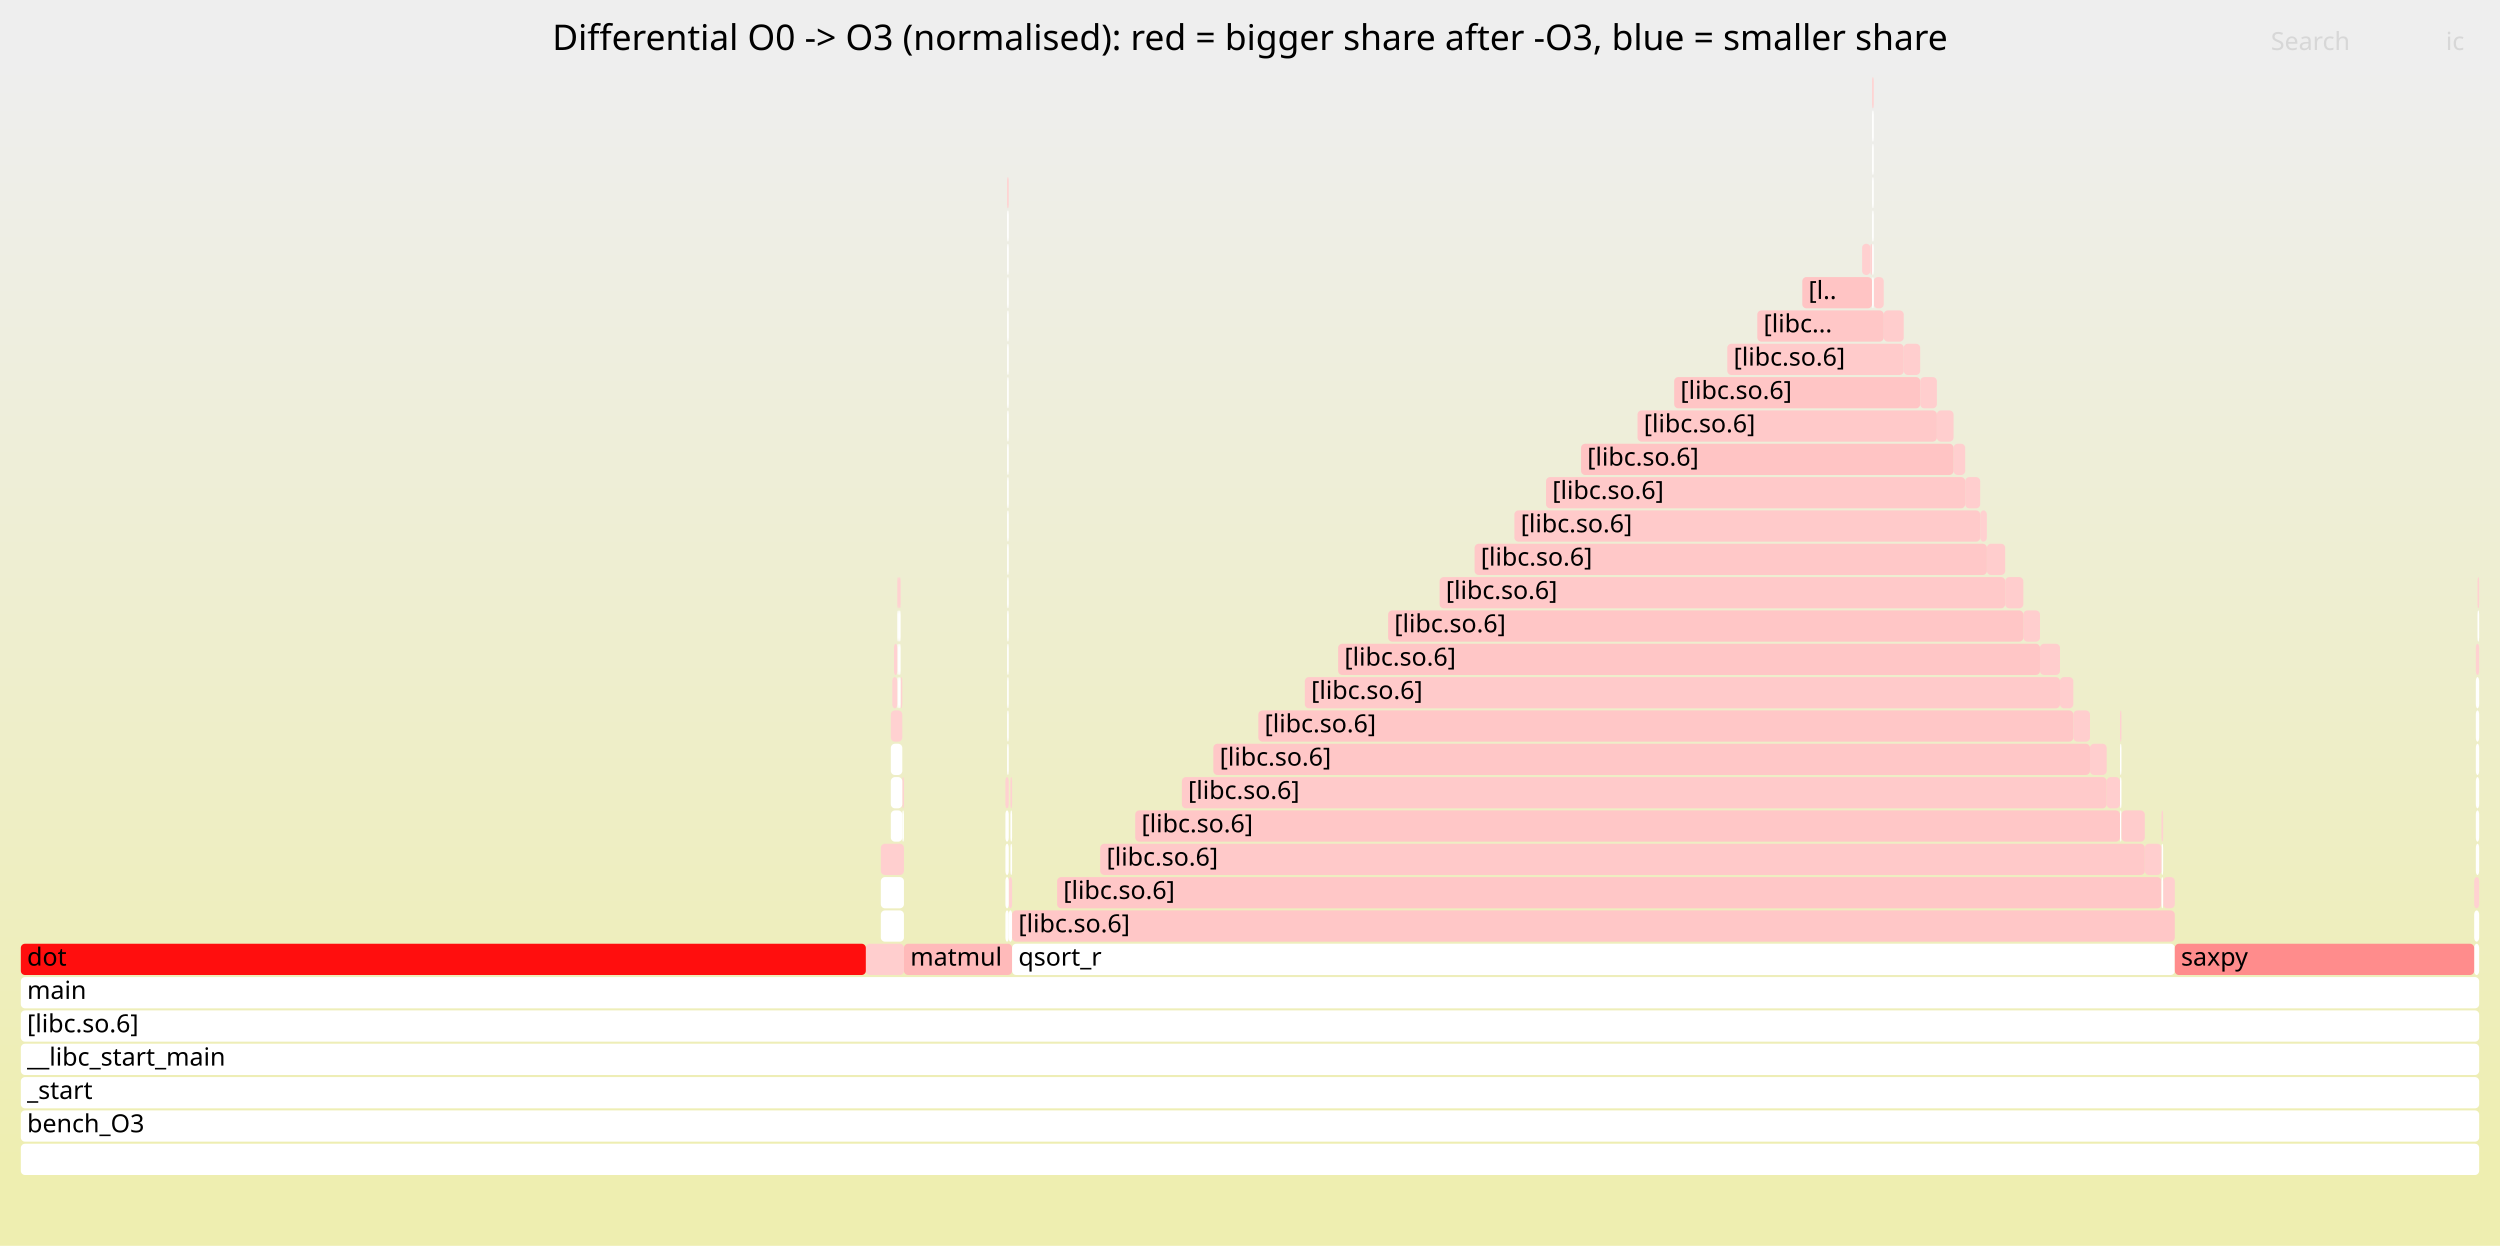
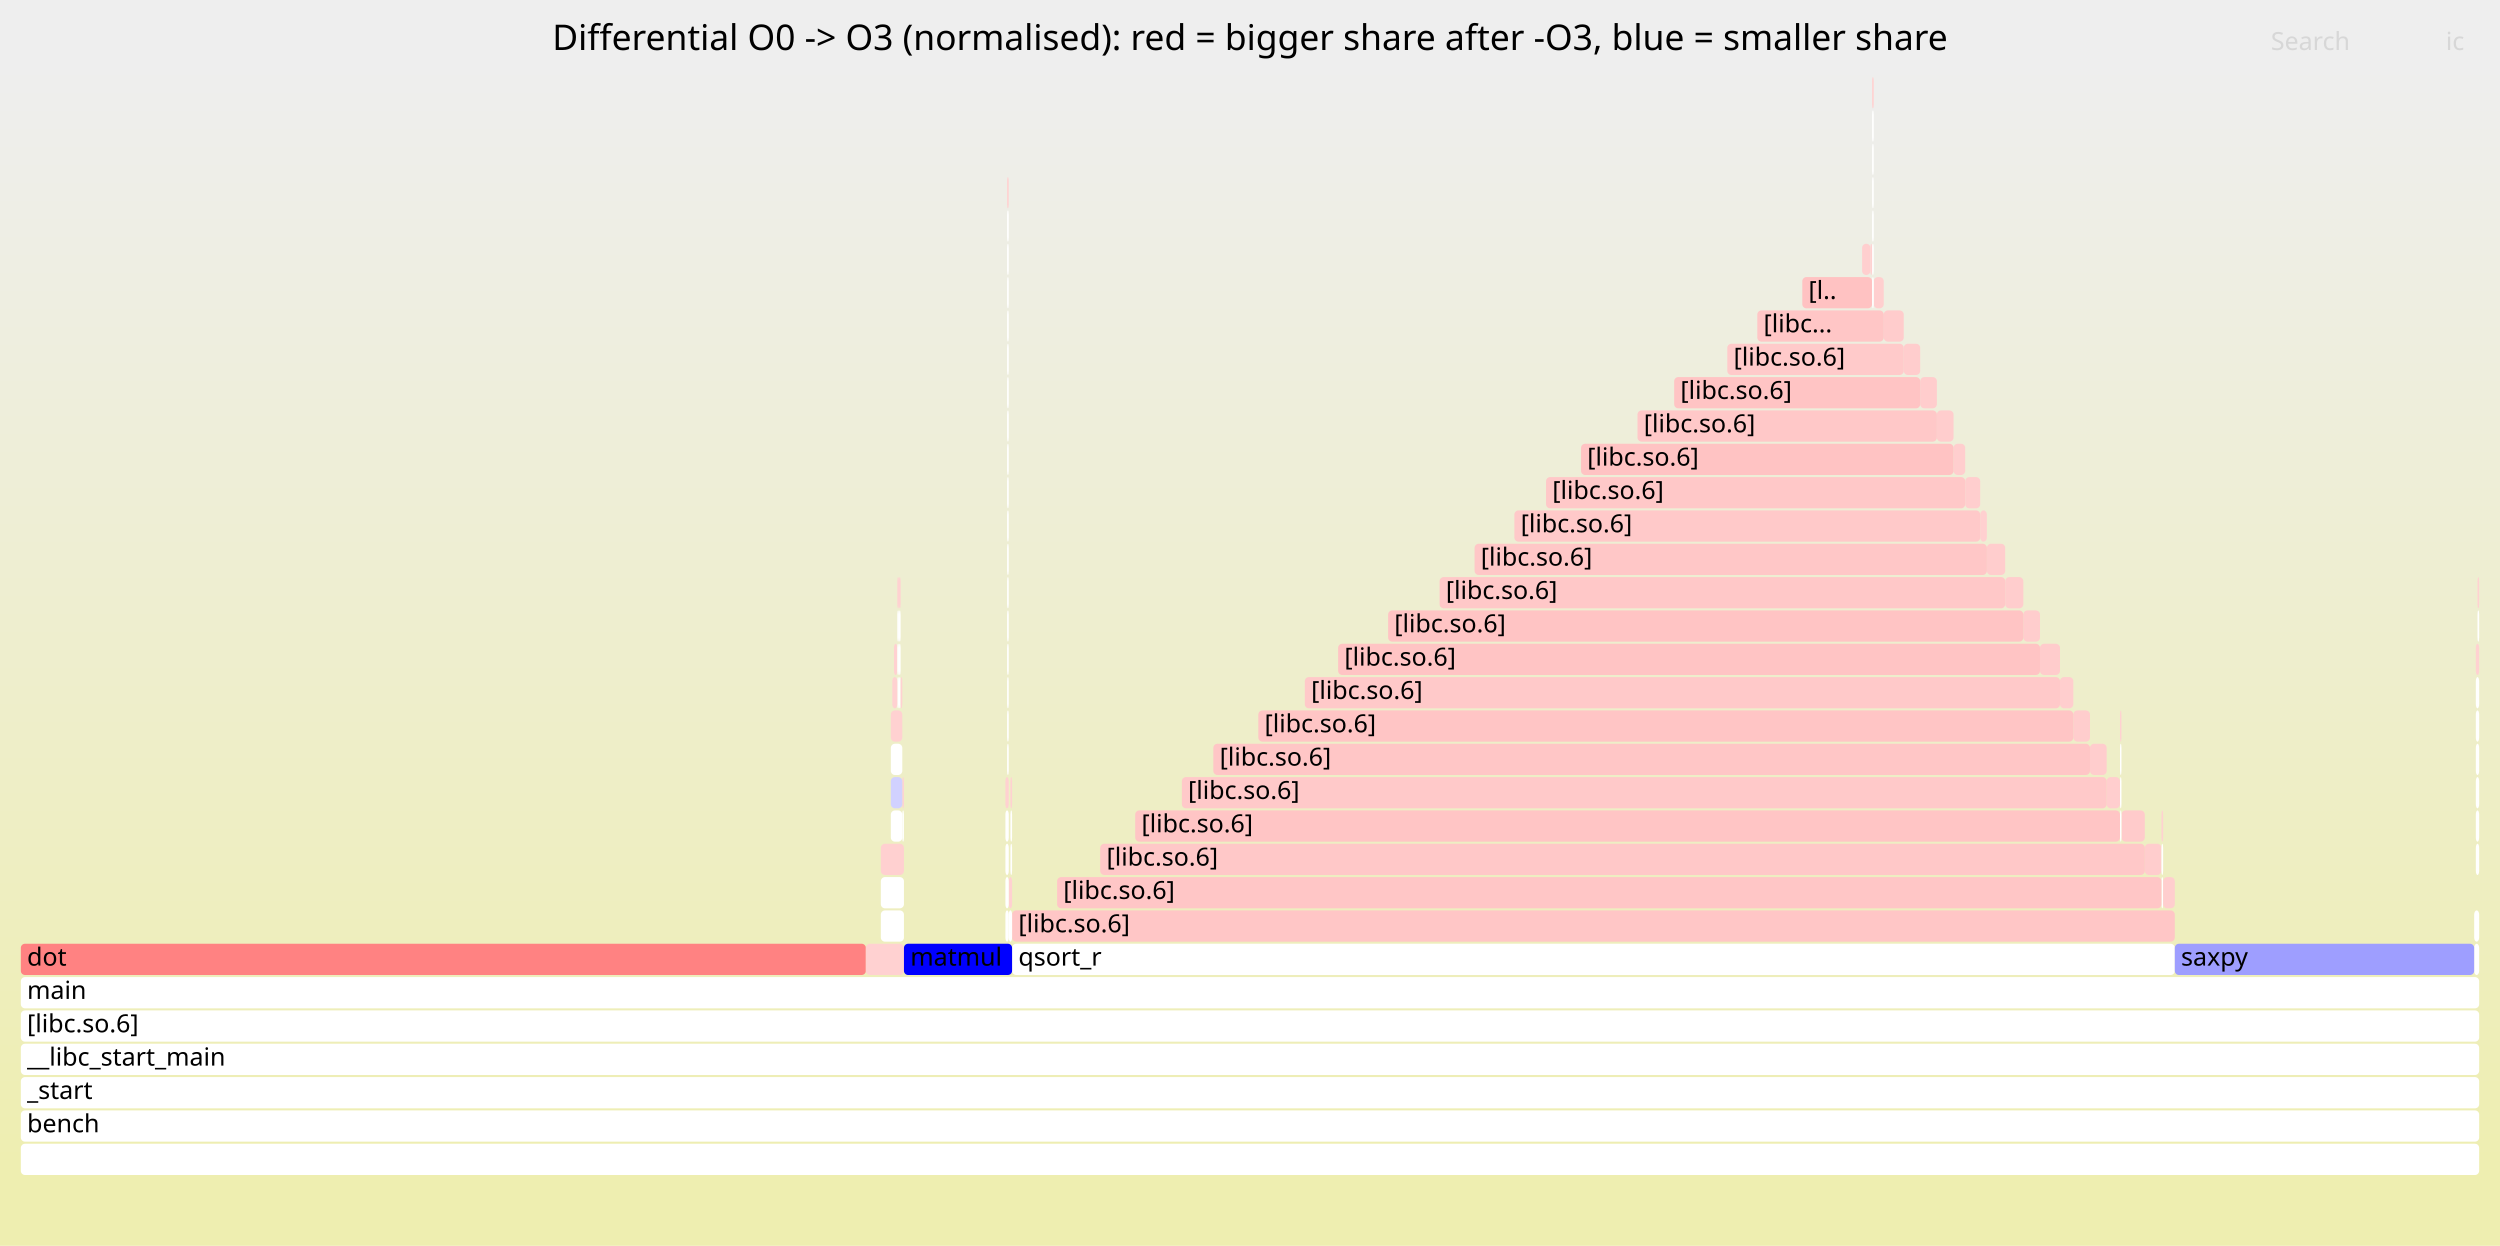
<svg xmlns="http://www.w3.org/2000/svg" version="1.1" width="1200" height="598" viewBox="0 0 1200 598">
  <defs>
    <linearGradient id="background" y1="0" y2="1" x1="0" x2="0">
      <stop stop-color="#eeeeee" offset="5%" />
      <stop stop-color="#eeeeb0" offset="95%" />
    </linearGradient>
  </defs>
  <style type="text/css">
	text { font-family:Verdana; font-size:12px; fill:rgb(0,0,0); }
	#search, #ignorecase { opacity:0.1; cursor:pointer; }
	#search:hover, #search.show, #ignorecase:hover, #ignorecase.show { opacity:1; }
	#subtitle { text-anchor:middle; font-color:rgb(160,160,160); }
	#title { text-anchor:middle; font-size:17px}
	#unzoom { cursor:pointer; }
	#frames &gt; *:hover { stroke:black; stroke-width:0.5; cursor:pointer; }
	.hide { display:none; }
	.parent { opacity:0.5; }
</style>
  <rect x="0.0" y="0" width="1200.0" height="598.0" fill="url(#background)" />
  <text id="title" x="600.00" y="24">Differential O0 -&gt; O3 (normalised): red = bigger share after -O3, blue = smaller share</text>
  <text id="details" x="10.00" y="581"> </text>
  <text id="unzoom" x="10.00" y="24" class="hide">Reset Zoom</text>
  <text id="search" x="1090.00" y="24">Search</text>
  <text id="ignorecase" x="1174.00" y="24">ic</text>
  <text id="matched" x="1090.00" y="581"> </text>
  <g id="frames">
    <g>
-       <rect x="865.1" y="133" width="33.5" height="15.0" fill="rgb(255,196,196)" rx="2" ry="2" />
+       <rect x="10.0" y="485" width="1180.0" height="15.0" fill="rgb(255,255,255)" rx="2" ry="2" />
+       <text x="13.00" y="495.5">[libc.so.6]</text>
+     </g>
+     <g>
+       <rect x="10.0" y="469" width="1180.0" height="15.0" fill="rgb(255,255,255)" rx="2" ry="2" />
+       <text x="13.00" y="479.5">main</text>
+     </g>
+     <g>
+       <rect x="1029.5" y="405" width="8.0" height="15.0" fill="rgb(255,205,205)" rx="2" ry="2" />
+       <text x="1032.53" y="415.5" />
+     </g>
+     <g>
+       <rect x="485.8" y="437" width="558.1" height="15.0" fill="rgb(255,198,198)" rx="2" ry="2" />
+       <text x="488.83" y="447.5">[libc.so.6]</text>
+     </g>
+     <g>
+       <rect x="431.5" y="325" width="0.8" height="15.0" fill="rgb(255,255,255)" rx="2" ry="2" />
+       <text x="434.54" y="335.5" />
+     </g>
+     <g>
+       <rect x="10.0" y="501" width="1180.0" height="15.0" fill="rgb(255,255,255)" rx="2" ry="2" />
+       <text x="13.00" y="511.5">__libc_start_main</text>
+     </g>
+     <g>
+       <rect x="1188.4" y="373" width="1.6" height="15.0" fill="rgb(255,255,255)" rx="2" ry="2" />
+       <text x="1191.40" y="383.5" />
+     </g>
+     <g>
+       <rect x="483.4" y="245" width="0.8" height="15.0" fill="rgb(255,255,255)" rx="2" ry="2" />
+       <text x="486.44" y="255.5" />
+     </g>
+     <g>
+       <rect x="430.7" y="277" width="0.8" height="15.0" fill="rgb(255,209,209)" rx="2" ry="2" />
+       <text x="433.74" y="287.5" />
+     </g>
+     <g>
+       <rect x="10.0" y="549" width="1180.0" height="15.0" fill="rgb(255,255,255)" rx="2" ry="2" />
+       <text x="13.00" y="559.5" />
+     </g>
+     <g>
+       <rect x="899.4" y="133" width="4.8" height="15.0" fill="rgb(255,207,207)" rx="2" ry="2" />
+       <text x="902.39" y="143.5" />
+     </g>
+     <g>
+       <rect x="10.0" y="453" width="405.6" height="15.0" fill="rgb(255,130,130)" rx="2" ry="2" />
+       <text x="13.00" y="463.5">dot</text>
+     </g>
+     <g>
+       <rect x="433.1" y="373" width="0.8" height="15.0" fill="rgb(255,209,209)" rx="2" ry="2" />
+       <text x="436.14" y="383.5" />
+     </g>
+     <g>
+       <rect x="528.1" y="405" width="501.4" height="15.0" fill="rgb(255,200,200)" rx="2" ry="2" />
+       <text x="531.15" y="415.5">[libc.so.6]</text>
+     </g>
+     <g>
+       <rect x="483.4" y="309" width="0.8" height="15.0" fill="rgb(255,255,255)" rx="2" ry="2" />
+       <text x="486.44" y="319.5" />
+     </g>
+     <g>
+       <rect x="1189.2" y="293" width="0.8" height="15.0" fill="rgb(255,255,255)" rx="2" ry="2" />
+       <text x="1192.20" y="303.5" />
+     </g>
+     <g>
+       <rect x="898.6" y="117" width="0.8" height="15.0" fill="rgb(255,255,255)" rx="2" ry="2" />
+       <text x="901.59" y="127.5" />
+     </g>
+     <g>
+       <rect x="483.4" y="229" width="0.8" height="15.0" fill="rgb(255,255,255)" rx="2" ry="2" />
+       <text x="486.44" y="239.5" />
+     </g>
+     <g>
+       <rect x="893.8" y="117" width="4.0" height="15.0" fill="rgb(255,207,207)" rx="2" ry="2" />
+       <text x="896.80" y="127.5" />
+     </g>
+     <g>
+       <rect x="482.6" y="389" width="1.6" height="15.0" fill="rgb(255,255,255)" rx="2" ry="2" />
+       <text x="485.64" y="399.5" />
+     </g>
+     <g>
+       <rect x="544.9" y="389" width="472.7" height="15.0" fill="rgb(255,197,197)" rx="2" ry="2" />
+       <text x="547.91" y="399.5">[libc.so.6]</text>
+     </g>
+     <g>
+       <rect x="483.4" y="277" width="0.8" height="15.0" fill="rgb(255,255,255)" rx="2" ry="2" />
+       <text x="486.44" y="287.5" />
+     </g>
+     <g>
+       <rect x="483.4" y="341" width="0.8" height="15.0" fill="rgb(255,255,255)" rx="2" ry="2" />
+       <text x="486.44" y="351.5" />
+     </g>
+     <g>
+       <rect x="582.4" y="357" width="420.8" height="15.0" fill="rgb(255,198,198)" rx="2" ry="2" />
+       <text x="585.44" y="367.5">[libc.so.6]</text>
+     </g>
+     <g>
+       <rect x="485.8" y="453" width="558.1" height="15.0" fill="rgb(255,255,255)" rx="2" ry="2" />
+       <text x="488.83" y="463.5">qsort_r</text>
+     </g>
+     <g>
+       <rect x="1187.6" y="453" width="2.4" height="15.0" fill="rgb(255,255,255)" rx="2" ry="2" />
+       <text x="1190.60" y="463.5" />
+     </g>
+     <g>
+       <rect x="995.2" y="341" width="8.0" height="15.0" fill="rgb(255,205,205)" rx="2" ry="2" />
+       <text x="998.20" y="351.5" />
+     </g>
+     <g>
+       <rect x="1188.4" y="405" width="1.6" height="15.0" fill="rgb(255,255,255)" rx="2" ry="2" />
+       <text x="1191.40" y="415.5" />
+     </g>
+     <g>
+       <rect x="1017.6" y="341" width="0.7" height="15.0" fill="rgb(255,209,209)" rx="2" ry="2" />
+       <text x="1020.55" y="351.5" />
+     </g>
+     <g>
+       <rect x="898.6" y="85" width="0.8" height="15.0" fill="rgb(255,255,255)" rx="2" ry="2" />
+       <text x="901.59" y="95.5" />
+     </g>
+     <g>
+       <rect x="1018.3" y="389" width="11.2" height="15.0" fill="rgb(255,203,203)" rx="2" ry="2" />
+       <text x="1021.35" y="399.5" />
+     </g>
+     <g>
+       <rect x="953.7" y="261" width="8.8" height="15.0" fill="rgb(255,205,205)" rx="2" ry="2" />
+       <text x="956.68" y="271.5" />
+     </g>
+     <g>
+       <rect x="483.4" y="197" width="0.8" height="15.0" fill="rgb(255,255,255)" rx="2" ry="2" />
+       <text x="486.44" y="207.5" />
+     </g>
+     <g>
+       <rect x="422.8" y="437" width="11.1" height="15.0" fill="rgb(255,255,255)" rx="2" ry="2" />
+       <text x="425.76" y="447.5" />
+     </g>
+     <g>
+       <rect x="642.3" y="309" width="336.9" height="15.0" fill="rgb(255,196,196)" rx="2" ry="2" />
+       <text x="645.31" y="319.5">[libc.so.6]</text>
+     </g>
+     <g>
+       <rect x="897.8" y="117" width="0.8" height="15.0" fill="rgb(255,209,209)" rx="2" ry="2" />
+       <text x="900.79" y="127.5" />
+     </g>
+     <g>
+       <rect x="1188.4" y="389" width="1.6" height="15.0" fill="rgb(255,255,255)" rx="2" ry="2" />
+       <text x="1191.40" y="399.5" />
+     </g>
+     <g>
+       <rect x="483.4" y="85" width="0.8" height="15.0" fill="rgb(255,209,209)" rx="2" ry="2" />
+       <text x="486.44" y="95.5" />
+     </g>
+     <g>
+       <rect x="865.1" y="133" width="33.5" height="15.0" fill="rgb(255,194,194)" rx="2" ry="2" />
      <text x="868.06" y="143.5">[l..</text>
+     </g>
+     <g>
+       <rect x="904.2" y="149" width="9.6" height="15.0" fill="rgb(255,204,204)" rx="2" ry="2" />
+       <text x="907.18" y="159.5" />
+     </g>
+     <g>
+       <rect x="431.5" y="293" width="0.8" height="15.0" fill="rgb(255,255,255)" rx="2" ry="2" />
+       <text x="434.54" y="303.5" />
+     </g>
+     <g>
+       <rect x="1037.5" y="421" width="0.8" height="15.0" fill="rgb(255,255,255)" rx="2" ry="2" />
+       <text x="1040.51" y="431.5" />
+     </g>
+     <g>
+       <rect x="1189.2" y="277" width="0.8" height="15.0" fill="rgb(255,209,209)" rx="2" ry="2" />
+       <text x="1192.20" y="287.5" />
+     </g>
+     <g>
+       <rect x="929.7" y="197" width="8.0" height="15.0" fill="rgb(255,205,205)" rx="2" ry="2" />
+       <text x="932.73" y="207.5" />
+     </g>
+     <g>
+       <rect x="1017.6" y="357" width="0.7" height="15.0" fill="rgb(255,255,255)" rx="2" ry="2" />
+       <text x="1020.55" y="367.5" />
+     </g>
+     <g>
+       <rect x="433.1" y="389" width="0.8" height="15.0" fill="rgb(255,255,255)" rx="2" ry="2" />
+       <text x="436.14" y="399.5" />
+     </g>
+     <g>
+       <rect x="415.6" y="453" width="18.3" height="15.0" fill="rgb(255,209,209)" rx="2" ry="2" />
+       <text x="418.58" y="463.5" />
+     </g>
+     <g>
+       <rect x="483.4" y="181" width="0.8" height="15.0" fill="rgb(255,255,255)" rx="2" ry="2" />
+       <text x="486.44" y="191.5" />
+     </g>
+     <g>
+       <rect x="422.8" y="405" width="11.1" height="15.0" fill="rgb(255,208,208)" rx="2" ry="2" />
+       <text x="425.76" y="415.5" />
+     </g>
+     <g>
+       <rect x="429.1" y="309" width="1.6" height="15.0" fill="rgb(255,209,209)" rx="2" ry="2" />
+       <text x="432.15" y="319.5" />
+     </g>
+     <g>
+       <rect x="1043.9" y="453" width="143.7" height="15.0" fill="rgb(158,158,255)" rx="2" ry="2" />
+       <text x="1046.90" y="463.5">saxpy</text>
+     </g>
+     <g>
+       <rect x="484.2" y="421" width="1.6" height="15.0" fill="rgb(255,209,209)" rx="2" ry="2" />
+       <text x="487.24" y="431.5" />
+     </g>
+     <g>
+       <rect x="483.4" y="261" width="0.8" height="15.0" fill="rgb(255,255,255)" rx="2" ry="2" />
+       <text x="486.44" y="271.5" />
+     </g>
+     <g>
+       <rect x="1003.2" y="357" width="8.0" height="15.0" fill="rgb(255,205,205)" rx="2" ry="2" />
+       <text x="1006.18" y="367.5" />
+     </g>
+     <g>
+       <rect x="898.6" y="133" width="0.8" height="15.0" fill="rgb(255,255,255)" rx="2" ry="2" />
+       <text x="901.59" y="143.5" />
+     </g>
+     <g>
+       <rect x="898.6" y="101" width="0.8" height="15.0" fill="rgb(255,255,255)" rx="2" ry="2" />
+       <text x="901.59" y="111.5" />
+     </g>
+     <g>
+       <rect x="10.0" y="517" width="1180.0" height="15.0" fill="rgb(255,255,255)" rx="2" ry="2" />
+       <text x="13.00" y="527.5">_start</text>
+     </g>
+     <g>
+       <rect x="483.4" y="133" width="0.8" height="15.0" fill="rgb(255,255,255)" rx="2" ry="2" />
+       <text x="486.44" y="143.5" />
+     </g>
+     <g>
+       <rect x="626.3" y="325" width="362.5" height="15.0" fill="rgb(255,201,201)" rx="2" ry="2" />
+       <text x="629.35" y="335.5">[libc.so.6]</text>
+     </g>
+     <g>
+       <rect x="10.0" y="533" width="1180.0" height="15.0" fill="rgb(255,255,255)" rx="2" ry="2" />
+       <text x="13.00" y="543.5">bench</text>
+     </g>
+     <g>
+       <rect x="742.1" y="229" width="201.2" height="15.0" fill="rgb(255,200,200)" rx="2" ry="2" />
+       <text x="745.11" y="239.5">[libc.so.6]</text>
+     </g>
+     <g>
+       <rect x="484.2" y="437" width="1.6" height="15.0" fill="rgb(255,255,255)" rx="2" ry="2" />
+       <text x="487.24" y="447.5" />
+     </g>
+     <g>
+       <rect x="786.0" y="197" width="143.7" height="15.0" fill="rgb(255,200,200)" rx="2" ry="2" />
+       <text x="789.02" y="207.5">[libc.so.6]</text>
+     </g>
+     <g>
+       <rect x="427.6" y="373" width="5.5" height="15.0" fill="rgb(209,209,255)" rx="2" ry="2" />
+       <text x="430.55" y="383.5" />
+     </g>
+     <g>
+       <rect x="482.6" y="437" width="1.6" height="15.0" fill="rgb(255,255,255)" rx="2" ry="2" />
+       <text x="485.64" y="447.5" />
+     </g>
+     <g>
+       <rect x="1037.5" y="389" width="0.8" height="15.0" fill="rgb(255,209,209)" rx="2" ry="2" />
+       <text x="1040.51" y="399.5" />
+     </g>
+     <g>
+       <rect x="427.6" y="341" width="5.5" height="15.0" fill="rgb(255,209,209)" rx="2" ry="2" />
+       <text x="430.55" y="351.5" />
+     </g>
+     <g>
+       <rect x="432.3" y="325" width="0.8" height="15.0" fill="rgb(255,209,209)" rx="2" ry="2" />
+       <text x="435.34" y="335.5" />
+     </g>
+     <g>
+       <rect x="691.0" y="277" width="271.5" height="15.0" fill="rgb(255,200,200)" rx="2" ry="2" />
+       <text x="694.01" y="287.5">[libc.so.6]</text>
+     </g>
+     <g>
+       <rect x="1037.5" y="405" width="0.8" height="15.0" fill="rgb(255,255,255)" rx="2" ry="2" />
+       <text x="1040.51" y="415.5" />
+     </g>
+     <g>
+       <rect x="482.6" y="373" width="1.6" height="15.0" fill="rgb(255,209,209)" rx="2" ry="2" />
+       <text x="485.64" y="383.5" />
+     </g>
+     <g>
+       <rect x="1188.4" y="325" width="1.6" height="15.0" fill="rgb(255,255,255)" rx="2" ry="2" />
+       <text x="1191.40" y="335.5" />
+     </g>
+     <g>
+       <rect x="430.7" y="325" width="0.8" height="15.0" fill="rgb(255,255,255)" rx="2" ry="2" />
+       <text x="433.74" y="335.5" />
+     </g>
+     <g>
+       <rect x="483.4" y="165" width="0.8" height="15.0" fill="rgb(255,255,255)" rx="2" ry="2" />
+       <text x="486.44" y="175.5" />
+     </g>
+     <g>
+       <rect x="483.4" y="325" width="0.8" height="15.0" fill="rgb(255,255,255)" rx="2" ry="2" />
+       <text x="486.44" y="335.5" />
+     </g>
+     <g>
+       <rect x="950.5" y="245" width="3.2" height="15.0" fill="rgb(255,208,208)" rx="2" ry="2" />
+       <text x="953.49" y="255.5" />
+     </g>
+     <g>
+       <rect x="937.7" y="213" width="5.6" height="15.0" fill="rgb(255,206,206)" rx="2" ry="2" />
+       <text x="940.71" y="223.5" />
+     </g>
+     <g>
+       <rect x="962.5" y="277" width="8.7" height="15.0" fill="rgb(255,205,205)" rx="2" ry="2" />
+       <text x="965.46" y="287.5" />
+     </g>
+     <g>
+       <rect x="482.6" y="405" width="1.6" height="15.0" fill="rgb(255,255,255)" rx="2" ry="2" />
+       <text x="485.64" y="415.5" />
+     </g>
+     <g>
+       <rect x="726.9" y="245" width="223.6" height="15.0" fill="rgb(255,201,201)" rx="2" ry="2" />
+       <text x="729.94" y="255.5">[libc.so.6]</text>
+     </g>
+     <g>
+       <rect x="1188.4" y="341" width="1.6" height="15.0" fill="rgb(255,255,255)" rx="2" ry="2" />
+       <text x="1191.40" y="351.5" />
+     </g>
+     <g>
+       <rect x="1011.2" y="373" width="6.4" height="15.0" fill="rgb(255,206,206)" rx="2" ry="2" />
+       <text x="1014.16" y="383.5" />
+     </g>
+     <g>
+       <rect x="422.8" y="421" width="11.1" height="15.0" fill="rgb(255,255,255)" rx="2" ry="2" />
+       <text x="425.76" y="431.5" />
+     </g>
+     <g>
+       <rect x="567.3" y="373" width="443.9" height="15.0" fill="rgb(255,201,201)" rx="2" ry="2" />
+       <text x="570.27" y="383.5">[libc.so.6]</text>
+     </g>
+     <g>
+       <rect x="485.0" y="405" width="0.8" height="15.0" fill="rgb(255,255,255)" rx="2" ry="2" />
+       <text x="488.03" y="415.5" />
+     </g>
+     <g>
+       <rect x="898.6" y="37" width="0.8" height="15.0" fill="rgb(255,209,209)" rx="2" ry="2" />
+       <text x="901.59" y="47.5" />
+     </g>
+     <g>
+       <rect x="483.4" y="357" width="0.8" height="15.0" fill="rgb(255,255,255)" rx="2" ry="2" />
+       <text x="486.44" y="367.5" />
    </g>
    <g>
      <rect x="427.6" y="389" width="5.5" height="15.0" fill="rgb(255,255,255)" rx="2" ry="2" />
      <text x="430.55" y="399.5" />
    </g>
    <g>
-       <rect x="10.0" y="549" width="1180.0" height="15.0" fill="rgb(255,255,255)" rx="2" ry="2" />
-       <text x="13.00" y="559.5" />
+       <rect x="829.1" y="165" width="84.7" height="15.0" fill="rgb(255,202,202)" rx="2" ry="2" />
+       <text x="832.13" y="175.5">[libc.so.6]</text>
+     </g>
+     <g>
+       <rect x="507.4" y="421" width="530.1" height="15.0" fill="rgb(255,198,198)" rx="2" ry="2" />
+       <text x="510.39" y="431.5">[libc.so.6]</text>
+     </g>
+     <g>
+       <rect x="898.6" y="53" width="0.8" height="15.0" fill="rgb(255,255,255)" rx="2" ry="2" />
+       <text x="901.59" y="63.5" />
    </g>
    <g>
      <rect x="943.3" y="229" width="7.2" height="15.0" fill="rgb(255,206,206)" rx="2" ry="2" />
      <text x="946.30" y="239.5" />
    </g>
    <g>
+       <rect x="483.4" y="213" width="0.8" height="15.0" fill="rgb(255,255,255)" rx="2" ry="2" />
+       <text x="486.44" y="223.5" />
+     </g>
+     <g>
+       <rect x="1188.4" y="357" width="1.6" height="15.0" fill="rgb(255,255,255)" rx="2" ry="2" />
+       <text x="1191.40" y="367.5" />
+     </g>
+     <g>
+       <rect x="430.7" y="293" width="0.8" height="15.0" fill="rgb(255,255,255)" rx="2" ry="2" />
+       <text x="433.74" y="303.5" />
+     </g>
+     <g>
+       <rect x="707.8" y="261" width="245.9" height="15.0" fill="rgb(255,199,199)" rx="2" ry="2" />
+       <text x="710.78" y="271.5">[libc.so.6]</text>
+     </g>
+     <g>
+       <rect x="427.6" y="357" width="5.5" height="15.0" fill="rgb(255,255,255)" rx="2" ry="2" />
+       <text x="430.55" y="367.5" />
+     </g>
+     <g>
+       <rect x="604.0" y="341" width="391.2" height="15.0" fill="rgb(255,197,197)" rx="2" ry="2" />
+       <text x="606.99" y="351.5">[libc.so.6]</text>
+     </g>
+     <g>
+       <rect x="483.4" y="149" width="0.8" height="15.0" fill="rgb(255,255,255)" rx="2" ry="2" />
+       <text x="486.44" y="159.5" />
+     </g>
+     <g>
+       <rect x="485.0" y="373" width="0.8" height="15.0" fill="rgb(255,209,209)" rx="2" ry="2" />
+       <text x="488.03" y="383.5" />
+     </g>
+     <g>
+       <rect x="898.6" y="69" width="0.8" height="15.0" fill="rgb(255,255,255)" rx="2" ry="2" />
+       <text x="901.59" y="79.5" />
+     </g>
+     <g>
+       <rect x="1187.6" y="437" width="2.4" height="15.0" fill="rgb(255,255,255)" rx="2" ry="2" />
+       <text x="1190.60" y="447.5" />
+     </g>
+     <g>
+       <rect x="1188.4" y="309" width="1.6" height="15.0" fill="rgb(255,209,209)" rx="2" ry="2" />
+       <text x="1191.40" y="319.5" />
+     </g>
+     <g>
+       <rect x="428.3" y="325" width="2.4" height="15.0" fill="rgb(255,209,209)" rx="2" ry="2" />
+       <text x="431.35" y="335.5" />
+     </g>
+     <g>
+       <rect x="988.8" y="325" width="6.4" height="15.0" fill="rgb(255,206,206)" rx="2" ry="2" />
+       <text x="991.81" y="335.5" />
+     </g>
+     <g>
+       <rect x="1017.6" y="389" width="0.7" height="15.0" fill="rgb(255,255,255)" rx="2" ry="2" />
+       <text x="1020.55" y="399.5" />
+     </g>
+     <g>
+       <rect x="1038.3" y="421" width="5.6" height="15.0" fill="rgb(255,206,206)" rx="2" ry="2" />
+       <text x="1041.31" y="431.5" />
+     </g>
+     <g>
+       <rect x="979.2" y="309" width="9.6" height="15.0" fill="rgb(255,204,204)" rx="2" ry="2" />
+       <text x="982.23" y="319.5" />
+     </g>
+     <g>
+       <rect x="485.0" y="389" width="0.8" height="15.0" fill="rgb(255,255,255)" rx="2" ry="2" />
+       <text x="488.03" y="399.5" />
+     </g>
+     <g>
+       <rect x="483.4" y="101" width="0.8" height="15.0" fill="rgb(255,255,255)" rx="2" ry="2" />
+       <text x="486.44" y="111.5" />
+     </g>
+     <g>
      <rect x="431.5" y="277" width="0.8" height="15.0" fill="rgb(255,209,209)" rx="2" ry="2" />
      <text x="434.54" y="287.5" />
    </g>
    <g>
-       <rect x="898.6" y="101" width="0.8" height="15.0" fill="rgb(255,255,255)" rx="2" ry="2" />
-       <text x="901.59" y="111.5" />
-     </g>
-     <g>
-       <rect x="482.6" y="437" width="1.6" height="15.0" fill="rgb(255,255,255)" rx="2" ry="2" />
-       <text x="485.64" y="447.5" />
-     </g>
-     <g>
-       <rect x="483.4" y="261" width="0.8" height="15.0" fill="rgb(255,255,255)" rx="2" ry="2" />
-       <text x="486.44" y="271.5" />
-     </g>
-     <g>
-       <rect x="484.2" y="437" width="1.6" height="15.0" fill="rgb(255,255,255)" rx="2" ry="2" />
-       <text x="487.24" y="447.5" />
-     </g>
-     <g>
-       <rect x="528.1" y="405" width="501.4" height="15.0" fill="rgb(255,201,201)" rx="2" ry="2" />
-       <text x="531.15" y="415.5">[libc.so.6]</text>
-     </g>
-     <g>
-       <rect x="937.7" y="213" width="5.6" height="15.0" fill="rgb(255,207,207)" rx="2" ry="2" />
-       <text x="940.71" y="223.5" />
-     </g>
-     <g>
-       <rect x="483.4" y="165" width="0.8" height="15.0" fill="rgb(255,255,255)" rx="2" ry="2" />
-       <text x="486.44" y="175.5" />
-     </g>
-     <g>
-       <rect x="1017.6" y="357" width="0.7" height="15.0" fill="rgb(255,255,255)" rx="2" ry="2" />
-       <text x="1020.55" y="367.5" />
-     </g>
-     <g>
-       <rect x="604.0" y="341" width="391.2" height="15.0" fill="rgb(255,199,199)" rx="2" ry="2" />
-       <text x="606.99" y="351.5">[libc.so.6]</text>
-     </g>
-     <g>
-       <rect x="898.6" y="69" width="0.8" height="15.0" fill="rgb(255,255,255)" rx="2" ry="2" />
-       <text x="901.59" y="79.5" />
-     </g>
-     <g>
-       <rect x="430.7" y="293" width="0.8" height="15.0" fill="rgb(255,255,255)" rx="2" ry="2" />
-       <text x="433.74" y="303.5" />
-     </g>
-     <g>
-       <rect x="483.4" y="197" width="0.8" height="15.0" fill="rgb(255,255,255)" rx="2" ry="2" />
-       <text x="486.44" y="207.5" />
-     </g>
-     <g>
-       <rect x="507.4" y="421" width="530.1" height="15.0" fill="rgb(255,199,199)" rx="2" ry="2" />
-       <text x="510.39" y="431.5">[libc.so.6]</text>
-     </g>
-     <g>
-       <rect x="431.5" y="293" width="0.8" height="15.0" fill="rgb(255,255,255)" rx="2" ry="2" />
-       <text x="434.54" y="303.5" />
-     </g>
-     <g>
-       <rect x="1037.5" y="389" width="0.8" height="15.0" fill="rgb(255,209,209)" rx="2" ry="2" />
-       <text x="1040.51" y="399.5" />
-     </g>
-     <g>
-       <rect x="485.8" y="437" width="558.1" height="15.0" fill="rgb(255,199,199)" rx="2" ry="2" />
-       <text x="488.83" y="447.5">[libc.so.6]</text>
+       <rect x="433.9" y="453" width="51.9" height="15.0" fill="rgb(0,0,255)" rx="2" ry="2" />
+       <text x="436.94" y="463.5">matmul</text>
+     </g>
+     <g>
+       <rect x="843.5" y="149" width="60.7" height="15.0" fill="rgb(255,198,198)" rx="2" ry="2" />
+       <text x="846.50" y="159.5">[libc...</text>
+     </g>
+     <g>
+       <rect x="430.7" y="309" width="0.8" height="15.0" fill="rgb(255,255,255)" rx="2" ry="2" />
+       <text x="433.74" y="319.5" />
+     </g>
+     <g>
+       <rect x="913.8" y="165" width="7.9" height="15.0" fill="rgb(255,205,205)" rx="2" ry="2" />
+       <text x="916.76" y="175.5" />
    </g>
    <g>
      <rect x="1017.6" y="373" width="0.7" height="15.0" fill="rgb(255,255,255)" rx="2" ry="2" />
      <text x="1020.55" y="383.5" />
    </g>
    <g>
-       <rect x="995.2" y="341" width="8.0" height="15.0" fill="rgb(255,206,206)" rx="2" ry="2" />
-       <text x="998.20" y="351.5" />
-     </g>
-     <g>
-       <rect x="1188.4" y="325" width="1.6" height="15.0" fill="rgb(255,255,255)" rx="2" ry="2" />
-       <text x="1191.40" y="335.5" />
-     </g>
-     <g>
-       <rect x="430.7" y="325" width="0.8" height="15.0" fill="rgb(255,255,255)" rx="2" ry="2" />
-       <text x="433.74" y="335.5" />
-     </g>
-     <g>
-       <rect x="1017.6" y="389" width="0.7" height="15.0" fill="rgb(255,255,255)" rx="2" ry="2" />
-       <text x="1020.55" y="399.5" />
-     </g>
-     <g>
-       <rect x="971.2" y="293" width="8.0" height="15.0" fill="rgb(255,206,206)" rx="2" ry="2" />
+       <rect x="971.2" y="293" width="8.0" height="15.0" fill="rgb(255,205,205)" rx="2" ry="2" />
      <text x="974.24" y="303.5" />
    </g>
    <g>
-       <rect x="483.4" y="133" width="0.8" height="15.0" fill="rgb(255,255,255)" rx="2" ry="2" />
-       <text x="486.44" y="143.5" />
-     </g>
-     <g>
-       <rect x="482.6" y="405" width="1.6" height="15.0" fill="rgb(255,255,255)" rx="2" ry="2" />
-       <text x="485.64" y="415.5" />
-     </g>
-     <g>
-       <rect x="483.4" y="229" width="0.8" height="15.0" fill="rgb(255,255,255)" rx="2" ry="2" />
-       <text x="486.44" y="239.5" />
-     </g>
-     <g>
-       <rect x="1189.2" y="293" width="0.8" height="15.0" fill="rgb(255,255,255)" rx="2" ry="2" />
-       <text x="1192.20" y="303.5" />
-     </g>
-     <g>
-       <rect x="950.5" y="245" width="3.2" height="15.0" fill="rgb(255,208,208)" rx="2" ry="2" />
-       <text x="953.49" y="255.5" />
-     </g>
-     <g>
-       <rect x="432.3" y="325" width="0.8" height="15.0" fill="rgb(255,209,209)" rx="2" ry="2" />
-       <text x="435.34" y="335.5" />
-     </g>
-     <g>
-       <rect x="483.4" y="309" width="0.8" height="15.0" fill="rgb(255,255,255)" rx="2" ry="2" />
-       <text x="486.44" y="319.5" />
-     </g>
-     <g>
-       <rect x="428.3" y="325" width="2.4" height="15.0" fill="rgb(255,209,209)" rx="2" ry="2" />
-       <text x="431.35" y="335.5" />
-     </g>
-     <g>
-       <rect x="1187.6" y="437" width="2.4" height="15.0" fill="rgb(255,255,255)" rx="2" ry="2" />
-       <text x="1190.60" y="447.5" />
-     </g>
-     <g>
-       <rect x="427.6" y="357" width="5.5" height="15.0" fill="rgb(255,255,255)" rx="2" ry="2" />
-       <text x="430.55" y="367.5" />
-     </g>
-     <g>
-       <rect x="893.8" y="117" width="4.0" height="15.0" fill="rgb(255,208,208)" rx="2" ry="2" />
-       <text x="896.80" y="127.5" />
-     </g>
-     <g>
-       <rect x="1038.3" y="421" width="5.6" height="15.0" fill="rgb(255,207,207)" rx="2" ry="2" />
-       <text x="1041.31" y="431.5" />
-     </g>
-     <g>
-       <rect x="898.6" y="53" width="0.8" height="15.0" fill="rgb(255,255,255)" rx="2" ry="2" />
-       <text x="901.59" y="63.5" />
-     </g>
-     <g>
-       <rect x="913.8" y="165" width="7.9" height="15.0" fill="rgb(255,206,206)" rx="2" ry="2" />
-       <text x="916.76" y="175.5" />
-     </g>
-     <g>
-       <rect x="803.6" y="181" width="118.1" height="15.0" fill="rgb(255,197,197)" rx="2" ry="2" />
-       <text x="806.59" y="191.5">[libc.so.6]</text>
-     </g>
-     <g>
-       <rect x="898.6" y="85" width="0.8" height="15.0" fill="rgb(255,255,255)" rx="2" ry="2" />
-       <text x="901.59" y="95.5" />
-     </g>
-     <g>
-       <rect x="427.6" y="341" width="5.5" height="15.0" fill="rgb(255,209,209)" rx="2" ry="2" />
-       <text x="430.55" y="351.5" />
-     </g>
-     <g>
-       <rect x="904.2" y="149" width="9.6" height="15.0" fill="rgb(255,205,205)" rx="2" ry="2" />
-       <text x="907.18" y="159.5" />
-     </g>
-     <g>
-       <rect x="483.4" y="325" width="0.8" height="15.0" fill="rgb(255,255,255)" rx="2" ry="2" />
-       <text x="486.44" y="335.5" />
-     </g>
-     <g>
-       <rect x="422.8" y="421" width="11.1" height="15.0" fill="rgb(255,255,255)" rx="2" ry="2" />
-       <text x="425.76" y="431.5" />
+       <rect x="483.4" y="293" width="0.8" height="15.0" fill="rgb(255,255,255)" rx="2" ry="2" />
+       <text x="486.44" y="303.5" />
+     </g>
+     <g>
+       <rect x="921.7" y="181" width="8.0" height="15.0" fill="rgb(255,205,205)" rx="2" ry="2" />
+       <text x="924.75" y="191.5" />
+     </g>
+     <g>
+       <rect x="758.9" y="213" width="178.8" height="15.0" fill="rgb(255,195,195)" rx="2" ry="2" />
+       <text x="761.88" y="223.5">[libc.so.6]</text>
+     </g>
+     <g>
+       <rect x="482.6" y="421" width="1.6" height="15.0" fill="rgb(255,255,255)" rx="2" ry="2" />
+       <text x="485.64" y="431.5" />
+     </g>
+     <g>
+       <rect x="483.4" y="117" width="0.8" height="15.0" fill="rgb(255,255,255)" rx="2" ry="2" />
+       <text x="486.44" y="127.5" />
    </g>
    <g>
      <rect x="431.5" y="309" width="0.8" height="15.0" fill="rgb(255,255,255)" rx="2" ry="2" />
      <text x="434.54" y="319.5" />
    </g>
    <g>
-       <rect x="482.6" y="373" width="1.6" height="15.0" fill="rgb(255,209,209)" rx="2" ry="2" />
-       <text x="485.64" y="383.5" />
-     </g>
-     <g>
-       <rect x="485.0" y="389" width="0.8" height="15.0" fill="rgb(255,255,255)" rx="2" ry="2" />
-       <text x="488.03" y="399.5" />
-     </g>
-     <g>
-       <rect x="899.4" y="133" width="4.8" height="15.0" fill="rgb(255,207,207)" rx="2" ry="2" />
-       <text x="902.39" y="143.5" />
-     </g>
-     <g>
-       <rect x="430.7" y="277" width="0.8" height="15.0" fill="rgb(255,209,209)" rx="2" ry="2" />
-       <text x="433.74" y="287.5" />
-     </g>
-     <g>
-       <rect x="10.0" y="501" width="1180.0" height="15.0" fill="rgb(255,255,255)" rx="2" ry="2" />
-       <text x="13.00" y="511.5">__libc_start_main</text>
-     </g>
-     <g>
-       <rect x="898.6" y="117" width="0.8" height="15.0" fill="rgb(255,255,255)" rx="2" ry="2" />
-       <text x="901.59" y="127.5" />
-     </g>
-     <g>
-       <rect x="1187.6" y="421" width="2.4" height="15.0" fill="rgb(255,209,209)" rx="2" ry="2" />
-       <text x="1190.60" y="431.5" />
-     </g>
-     <g>
-       <rect x="483.4" y="341" width="0.8" height="15.0" fill="rgb(255,255,255)" rx="2" ry="2" />
-       <text x="486.44" y="351.5" />
-     </g>
-     <g>
-       <rect x="483.4" y="213" width="0.8" height="15.0" fill="rgb(255,255,255)" rx="2" ry="2" />
-       <text x="486.44" y="223.5" />
-     </g>
-     <g>
-       <rect x="829.1" y="165" width="84.7" height="15.0" fill="rgb(255,203,203)" rx="2" ry="2" />
-       <text x="832.13" y="175.5">[libc.so.6]</text>
-     </g>
-     <g>
-       <rect x="1011.2" y="373" width="6.4" height="15.0" fill="rgb(255,206,206)" rx="2" ry="2" />
-       <text x="1014.16" y="383.5" />
-     </g>
-     <g>
-       <rect x="483.4" y="245" width="0.8" height="15.0" fill="rgb(255,255,255)" rx="2" ry="2" />
-       <text x="486.44" y="255.5" />
-     </g>
-     <g>
-       <rect x="430.7" y="309" width="0.8" height="15.0" fill="rgb(255,255,255)" rx="2" ry="2" />
-       <text x="433.74" y="319.5" />
-     </g>
-     <g>
-       <rect x="483.4" y="85" width="0.8" height="15.0" fill="rgb(255,209,209)" rx="2" ry="2" />
-       <text x="486.44" y="95.5" />
-     </g>
-     <g>
-       <rect x="1187.6" y="453" width="2.4" height="15.0" fill="rgb(255,255,255)" rx="2" ry="2" />
-       <text x="1190.60" y="463.5" />
-     </g>
-     <g>
-       <rect x="691.0" y="277" width="271.5" height="15.0" fill="rgb(255,201,201)" rx="2" ry="2" />
-       <text x="694.01" y="287.5">[libc.so.6]</text>
-     </g>
-     <g>
-       <rect x="433.9" y="453" width="51.9" height="15.0" fill="rgb(255,186,186)" rx="2" ry="2" />
-       <text x="436.94" y="463.5">matmul</text>
-     </g>
-     <g>
-       <rect x="1003.2" y="357" width="8.0" height="15.0" fill="rgb(255,206,206)" rx="2" ry="2" />
-       <text x="1006.18" y="367.5" />
-     </g>
-     <g>
-       <rect x="929.7" y="197" width="8.0" height="15.0" fill="rgb(255,206,206)" rx="2" ry="2" />
-       <text x="932.73" y="207.5" />
-     </g>
-     <g>
-       <rect x="582.4" y="357" width="420.8" height="15.0" fill="rgb(255,199,199)" rx="2" ry="2" />
-       <text x="585.44" y="367.5">[libc.so.6]</text>
-     </g>
-     <g>
-       <rect x="1188.4" y="405" width="1.6" height="15.0" fill="rgb(255,255,255)" rx="2" ry="2" />
-       <text x="1191.40" y="415.5" />
-     </g>
-     <g>
-       <rect x="10.0" y="533" width="1180.0" height="15.0" fill="rgb(255,255,255)" rx="2" ry="2" />
-       <text x="13.00" y="543.5">bench_O3</text>
-     </g>
-     <g>
-       <rect x="544.9" y="389" width="472.7" height="15.0" fill="rgb(255,199,199)" rx="2" ry="2" />
-       <text x="547.91" y="399.5">[libc.so.6]</text>
-     </g>
-     <g>
-       <rect x="10.0" y="485" width="1180.0" height="15.0" fill="rgb(255,255,255)" rx="2" ry="2" />
-       <text x="13.00" y="495.5">[libc.so.6]</text>
-     </g>
-     <g>
-       <rect x="1037.5" y="421" width="0.8" height="15.0" fill="rgb(255,255,255)" rx="2" ry="2" />
-       <text x="1040.51" y="431.5" />
-     </g>
-     <g>
-       <rect x="431.5" y="325" width="0.8" height="15.0" fill="rgb(255,255,255)" rx="2" ry="2" />
-       <text x="434.54" y="335.5" />
-     </g>
-     <g>
-       <rect x="1037.5" y="405" width="0.8" height="15.0" fill="rgb(255,255,255)" rx="2" ry="2" />
-       <text x="1040.51" y="415.5" />
-     </g>
-     <g>
-       <rect x="962.5" y="277" width="8.7" height="15.0" fill="rgb(255,205,205)" rx="2" ry="2" />
-       <text x="965.46" y="287.5" />
-     </g>
-     <g>
-       <rect x="415.6" y="453" width="18.3" height="15.0" fill="rgb(255,206,206)" rx="2" ry="2" />
-       <text x="418.58" y="463.5" />
-     </g>
-     <g>
-       <rect x="10.0" y="469" width="1180.0" height="15.0" fill="rgb(255,255,255)" rx="2" ry="2" />
-       <text x="13.00" y="479.5">main</text>
-     </g>
-     <g>
-       <rect x="433.1" y="389" width="0.8" height="15.0" fill="rgb(255,255,255)" rx="2" ry="2" />
-       <text x="436.14" y="399.5" />
-     </g>
-     <g>
-       <rect x="567.3" y="373" width="443.9" height="15.0" fill="rgb(255,202,202)" rx="2" ry="2" />
-       <text x="570.27" y="383.5">[libc.so.6]</text>
-     </g>
-     <g>
-       <rect x="1029.5" y="405" width="8.0" height="15.0" fill="rgb(255,206,206)" rx="2" ry="2" />
-       <text x="1032.53" y="415.5" />
-     </g>
-     <g>
-       <rect x="1188.4" y="309" width="1.6" height="15.0" fill="rgb(255,209,209)" rx="2" ry="2" />
-       <text x="1191.40" y="319.5" />
-     </g>
-     <g>
-       <rect x="422.8" y="437" width="11.1" height="15.0" fill="rgb(255,255,255)" rx="2" ry="2" />
-       <text x="425.76" y="447.5" />
-     </g>
-     <g>
-       <rect x="485.8" y="453" width="558.1" height="15.0" fill="rgb(255,255,255)" rx="2" ry="2" />
-       <text x="488.83" y="463.5">qsort_r</text>
-     </g>
-     <g>
-       <rect x="483.4" y="181" width="0.8" height="15.0" fill="rgb(255,255,255)" rx="2" ry="2" />
-       <text x="486.44" y="191.5" />
-     </g>
-     <g>
-       <rect x="422.8" y="405" width="11.1" height="15.0" fill="rgb(255,207,207)" rx="2" ry="2" />
-       <text x="425.76" y="415.5" />
-     </g>
-     <g>
-       <rect x="433.1" y="373" width="0.8" height="15.0" fill="rgb(255,209,209)" rx="2" ry="2" />
-       <text x="436.14" y="383.5" />
-     </g>
-     <g>
-       <rect x="485.0" y="405" width="0.8" height="15.0" fill="rgb(255,255,255)" rx="2" ry="2" />
-       <text x="488.03" y="415.5" />
-     </g>
-     <g>
-       <rect x="1188.4" y="389" width="1.6" height="15.0" fill="rgb(255,255,255)" rx="2" ry="2" />
-       <text x="1191.40" y="399.5" />
-     </g>
-     <g>
-       <rect x="484.2" y="421" width="1.6" height="15.0" fill="rgb(255,209,209)" rx="2" ry="2" />
-       <text x="487.24" y="431.5" />
-     </g>
-     <g>
-       <rect x="1017.6" y="341" width="0.7" height="15.0" fill="rgb(255,209,209)" rx="2" ry="2" />
-       <text x="1020.55" y="351.5" />
-     </g>
-     <g>
-       <rect x="482.6" y="389" width="1.6" height="15.0" fill="rgb(255,255,255)" rx="2" ry="2" />
-       <text x="485.64" y="399.5" />
-     </g>
-     <g>
-       <rect x="726.9" y="245" width="223.6" height="15.0" fill="rgb(255,202,202)" rx="2" ry="2" />
-       <text x="729.94" y="255.5">[libc.so.6]</text>
-     </g>
-     <g>
-       <rect x="666.3" y="293" width="304.9" height="15.0" fill="rgb(255,198,198)" rx="2" ry="2" />
+       <rect x="666.3" y="293" width="304.9" height="15.0" fill="rgb(255,196,196)" rx="2" ry="2" />
      <text x="669.27" y="303.5">[libc.so.6]</text>
    </g>
    <g>
-       <rect x="483.4" y="117" width="0.8" height="15.0" fill="rgb(255,255,255)" rx="2" ry="2" />
-       <text x="486.44" y="127.5" />
-     </g>
-     <g>
-       <rect x="758.9" y="213" width="178.8" height="15.0" fill="rgb(255,196,196)" rx="2" ry="2" />
-       <text x="761.88" y="223.5">[libc.so.6]</text>
-     </g>
-     <g>
-       <rect x="1189.2" y="277" width="0.8" height="15.0" fill="rgb(255,209,209)" rx="2" ry="2" />
-       <text x="1192.20" y="287.5" />
-     </g>
-     <g>
-       <rect x="1043.9" y="453" width="143.7" height="15.0" fill="rgb(255,140,140)" rx="2" ry="2" />
-       <text x="1046.90" y="463.5">saxpy</text>
-     </g>
-     <g>
-       <rect x="921.7" y="181" width="8.0" height="15.0" fill="rgb(255,206,206)" rx="2" ry="2" />
-       <text x="924.75" y="191.5" />
-     </g>
-     <g>
-       <rect x="742.1" y="229" width="201.2" height="15.0" fill="rgb(255,201,201)" rx="2" ry="2" />
-       <text x="745.11" y="239.5">[libc.so.6]</text>
-     </g>
-     <g>
-       <rect x="427.6" y="373" width="5.5" height="15.0" fill="rgb(255,255,255)" rx="2" ry="2" />
-       <text x="430.55" y="383.5" />
-     </g>
-     <g>
-       <rect x="843.5" y="149" width="60.7" height="15.0" fill="rgb(255,199,199)" rx="2" ry="2" />
-       <text x="846.50" y="159.5">[libc...</text>
-     </g>
-     <g>
-       <rect x="429.1" y="309" width="1.6" height="15.0" fill="rgb(255,209,209)" rx="2" ry="2" />
-       <text x="432.15" y="319.5" />
-     </g>
-     <g>
-       <rect x="10.0" y="517" width="1180.0" height="15.0" fill="rgb(255,255,255)" rx="2" ry="2" />
-       <text x="13.00" y="527.5">_start</text>
-     </g>
-     <g>
-       <rect x="483.4" y="149" width="0.8" height="15.0" fill="rgb(255,255,255)" rx="2" ry="2" />
-       <text x="486.44" y="159.5" />
-     </g>
-     <g>
-       <rect x="898.6" y="133" width="0.8" height="15.0" fill="rgb(255,255,255)" rx="2" ry="2" />
-       <text x="901.59" y="143.5" />
-     </g>
-     <g>
-       <rect x="897.8" y="117" width="0.8" height="15.0" fill="rgb(255,209,209)" rx="2" ry="2" />
-       <text x="900.79" y="127.5" />
-     </g>
-     <g>
-       <rect x="483.4" y="357" width="0.8" height="15.0" fill="rgb(255,255,255)" rx="2" ry="2" />
-       <text x="486.44" y="367.5" />
-     </g>
-     <g>
-       <rect x="482.6" y="421" width="1.6" height="15.0" fill="rgb(255,255,255)" rx="2" ry="2" />
-       <text x="485.64" y="431.5" />
-     </g>
-     <g>
-       <rect x="988.8" y="325" width="6.4" height="15.0" fill="rgb(255,206,206)" rx="2" ry="2" />
-       <text x="991.81" y="335.5" />
-     </g>
-     <g>
-       <rect x="1188.4" y="357" width="1.6" height="15.0" fill="rgb(255,255,255)" rx="2" ry="2" />
-       <text x="1191.40" y="367.5" />
-     </g>
-     <g>
-       <rect x="10.0" y="453" width="405.6" height="15.0" fill="rgb(255,14,14)" rx="2" ry="2" />
-       <text x="13.00" y="463.5">dot</text>
-     </g>
-     <g>
-       <rect x="979.2" y="309" width="9.6" height="15.0" fill="rgb(255,205,205)" rx="2" ry="2" />
-       <text x="982.23" y="319.5" />
-     </g>
-     <g>
-       <rect x="485.0" y="373" width="0.8" height="15.0" fill="rgb(255,209,209)" rx="2" ry="2" />
-       <text x="488.03" y="383.5" />
-     </g>
-     <g>
-       <rect x="483.4" y="277" width="0.8" height="15.0" fill="rgb(255,255,255)" rx="2" ry="2" />
-       <text x="486.44" y="287.5" />
-     </g>
-     <g>
-       <rect x="1018.3" y="389" width="11.2" height="15.0" fill="rgb(255,204,204)" rx="2" ry="2" />
-       <text x="1021.35" y="399.5" />
-     </g>
-     <g>
-       <rect x="626.3" y="325" width="362.5" height="15.0" fill="rgb(255,202,202)" rx="2" ry="2" />
-       <text x="629.35" y="335.5">[libc.so.6]</text>
-     </g>
-     <g>
-       <rect x="1188.4" y="341" width="1.6" height="15.0" fill="rgb(255,255,255)" rx="2" ry="2" />
-       <text x="1191.40" y="351.5" />
-     </g>
-     <g>
-       <rect x="953.7" y="261" width="8.8" height="15.0" fill="rgb(255,205,205)" rx="2" ry="2" />
-       <text x="956.68" y="271.5" />
-     </g>
-     <g>
-       <rect x="898.6" y="37" width="0.8" height="15.0" fill="rgb(255,209,209)" rx="2" ry="2" />
-       <text x="901.59" y="47.5" />
-     </g>
-     <g>
-       <rect x="483.4" y="293" width="0.8" height="15.0" fill="rgb(255,255,255)" rx="2" ry="2" />
-       <text x="486.44" y="303.5" />
-     </g>
-     <g>
-       <rect x="786.0" y="197" width="143.7" height="15.0" fill="rgb(255,201,201)" rx="2" ry="2" />
-       <text x="789.02" y="207.5">[libc.so.6]</text>
-     </g>
-     <g>
-       <rect x="1188.4" y="373" width="1.6" height="15.0" fill="rgb(255,255,255)" rx="2" ry="2" />
-       <text x="1191.40" y="383.5" />
-     </g>
-     <g>
-       <rect x="483.4" y="101" width="0.8" height="15.0" fill="rgb(255,255,255)" rx="2" ry="2" />
-       <text x="486.44" y="111.5" />
-     </g>
-     <g>
-       <rect x="707.8" y="261" width="245.9" height="15.0" fill="rgb(255,200,200)" rx="2" ry="2" />
-       <text x="710.78" y="271.5">[libc.so.6]</text>
-     </g>
-     <g>
-       <rect x="642.3" y="309" width="336.9" height="15.0" fill="rgb(255,198,198)" rx="2" ry="2" />
-       <text x="645.31" y="319.5">[libc.so.6]</text>
+       <rect x="803.6" y="181" width="118.1" height="15.0" fill="rgb(255,196,196)" rx="2" ry="2" />
+       <text x="806.59" y="191.5">[libc.so.6]</text>
    </g>
  </g>
</svg>
